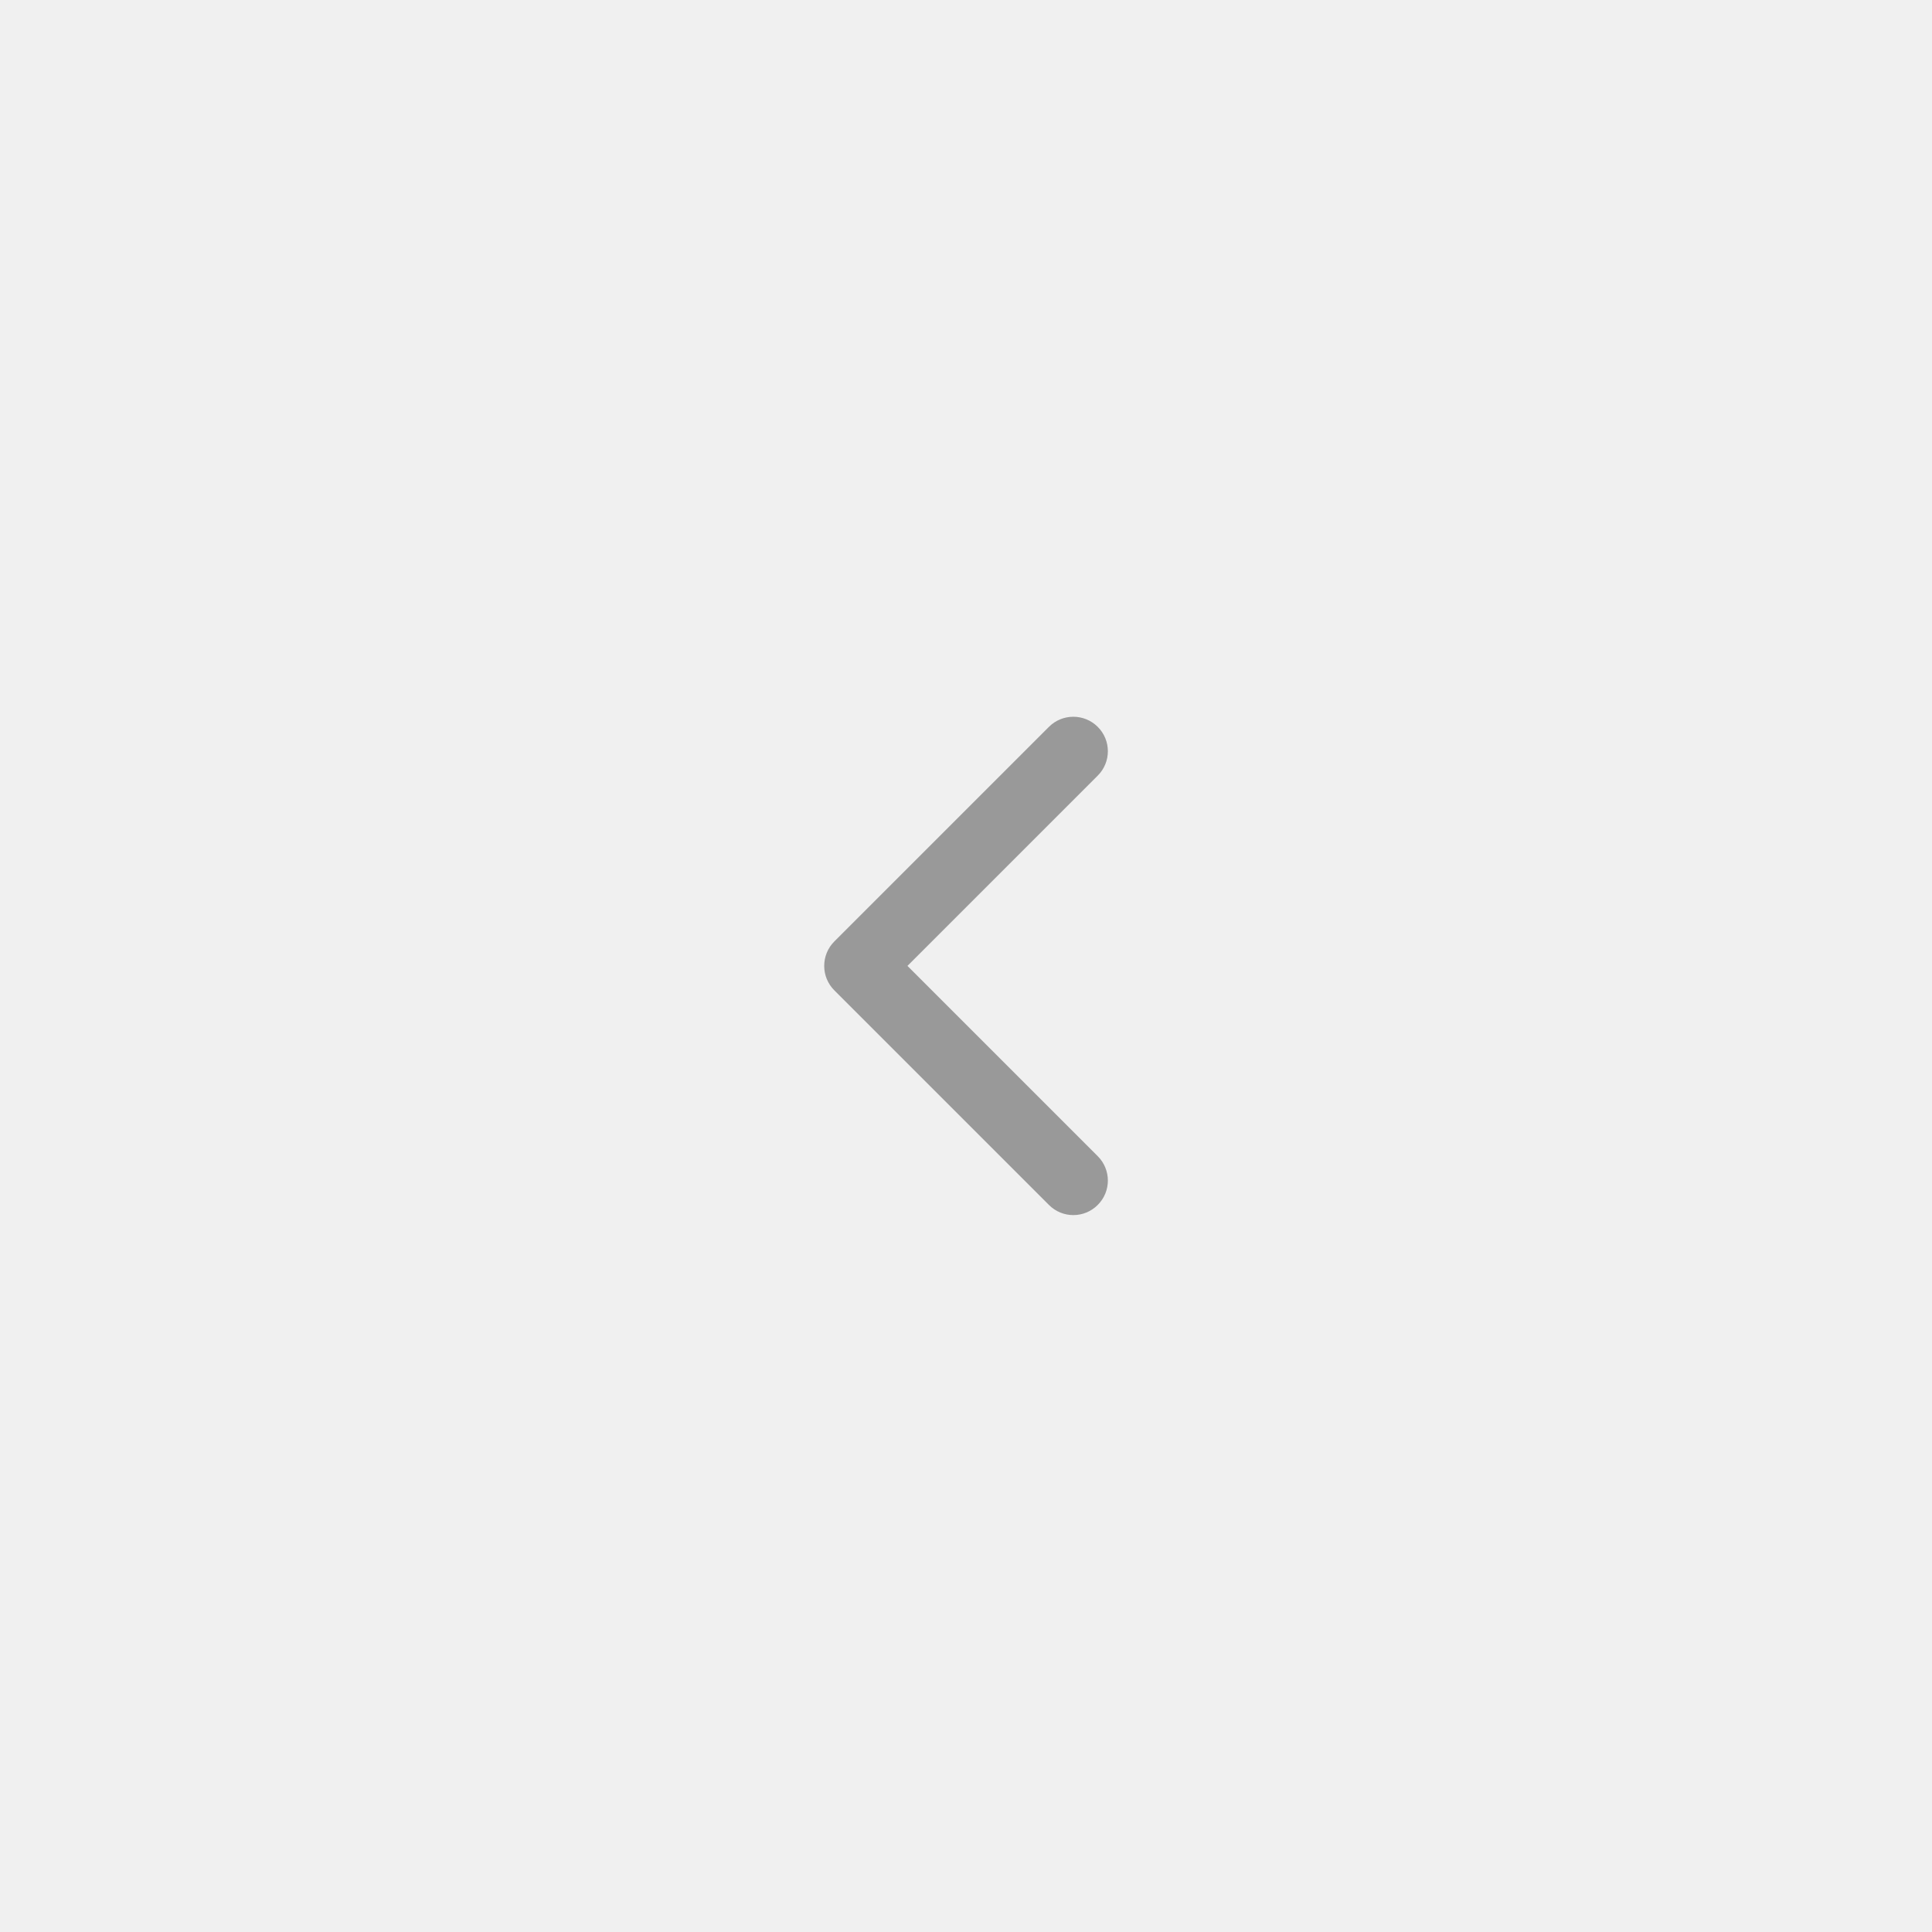
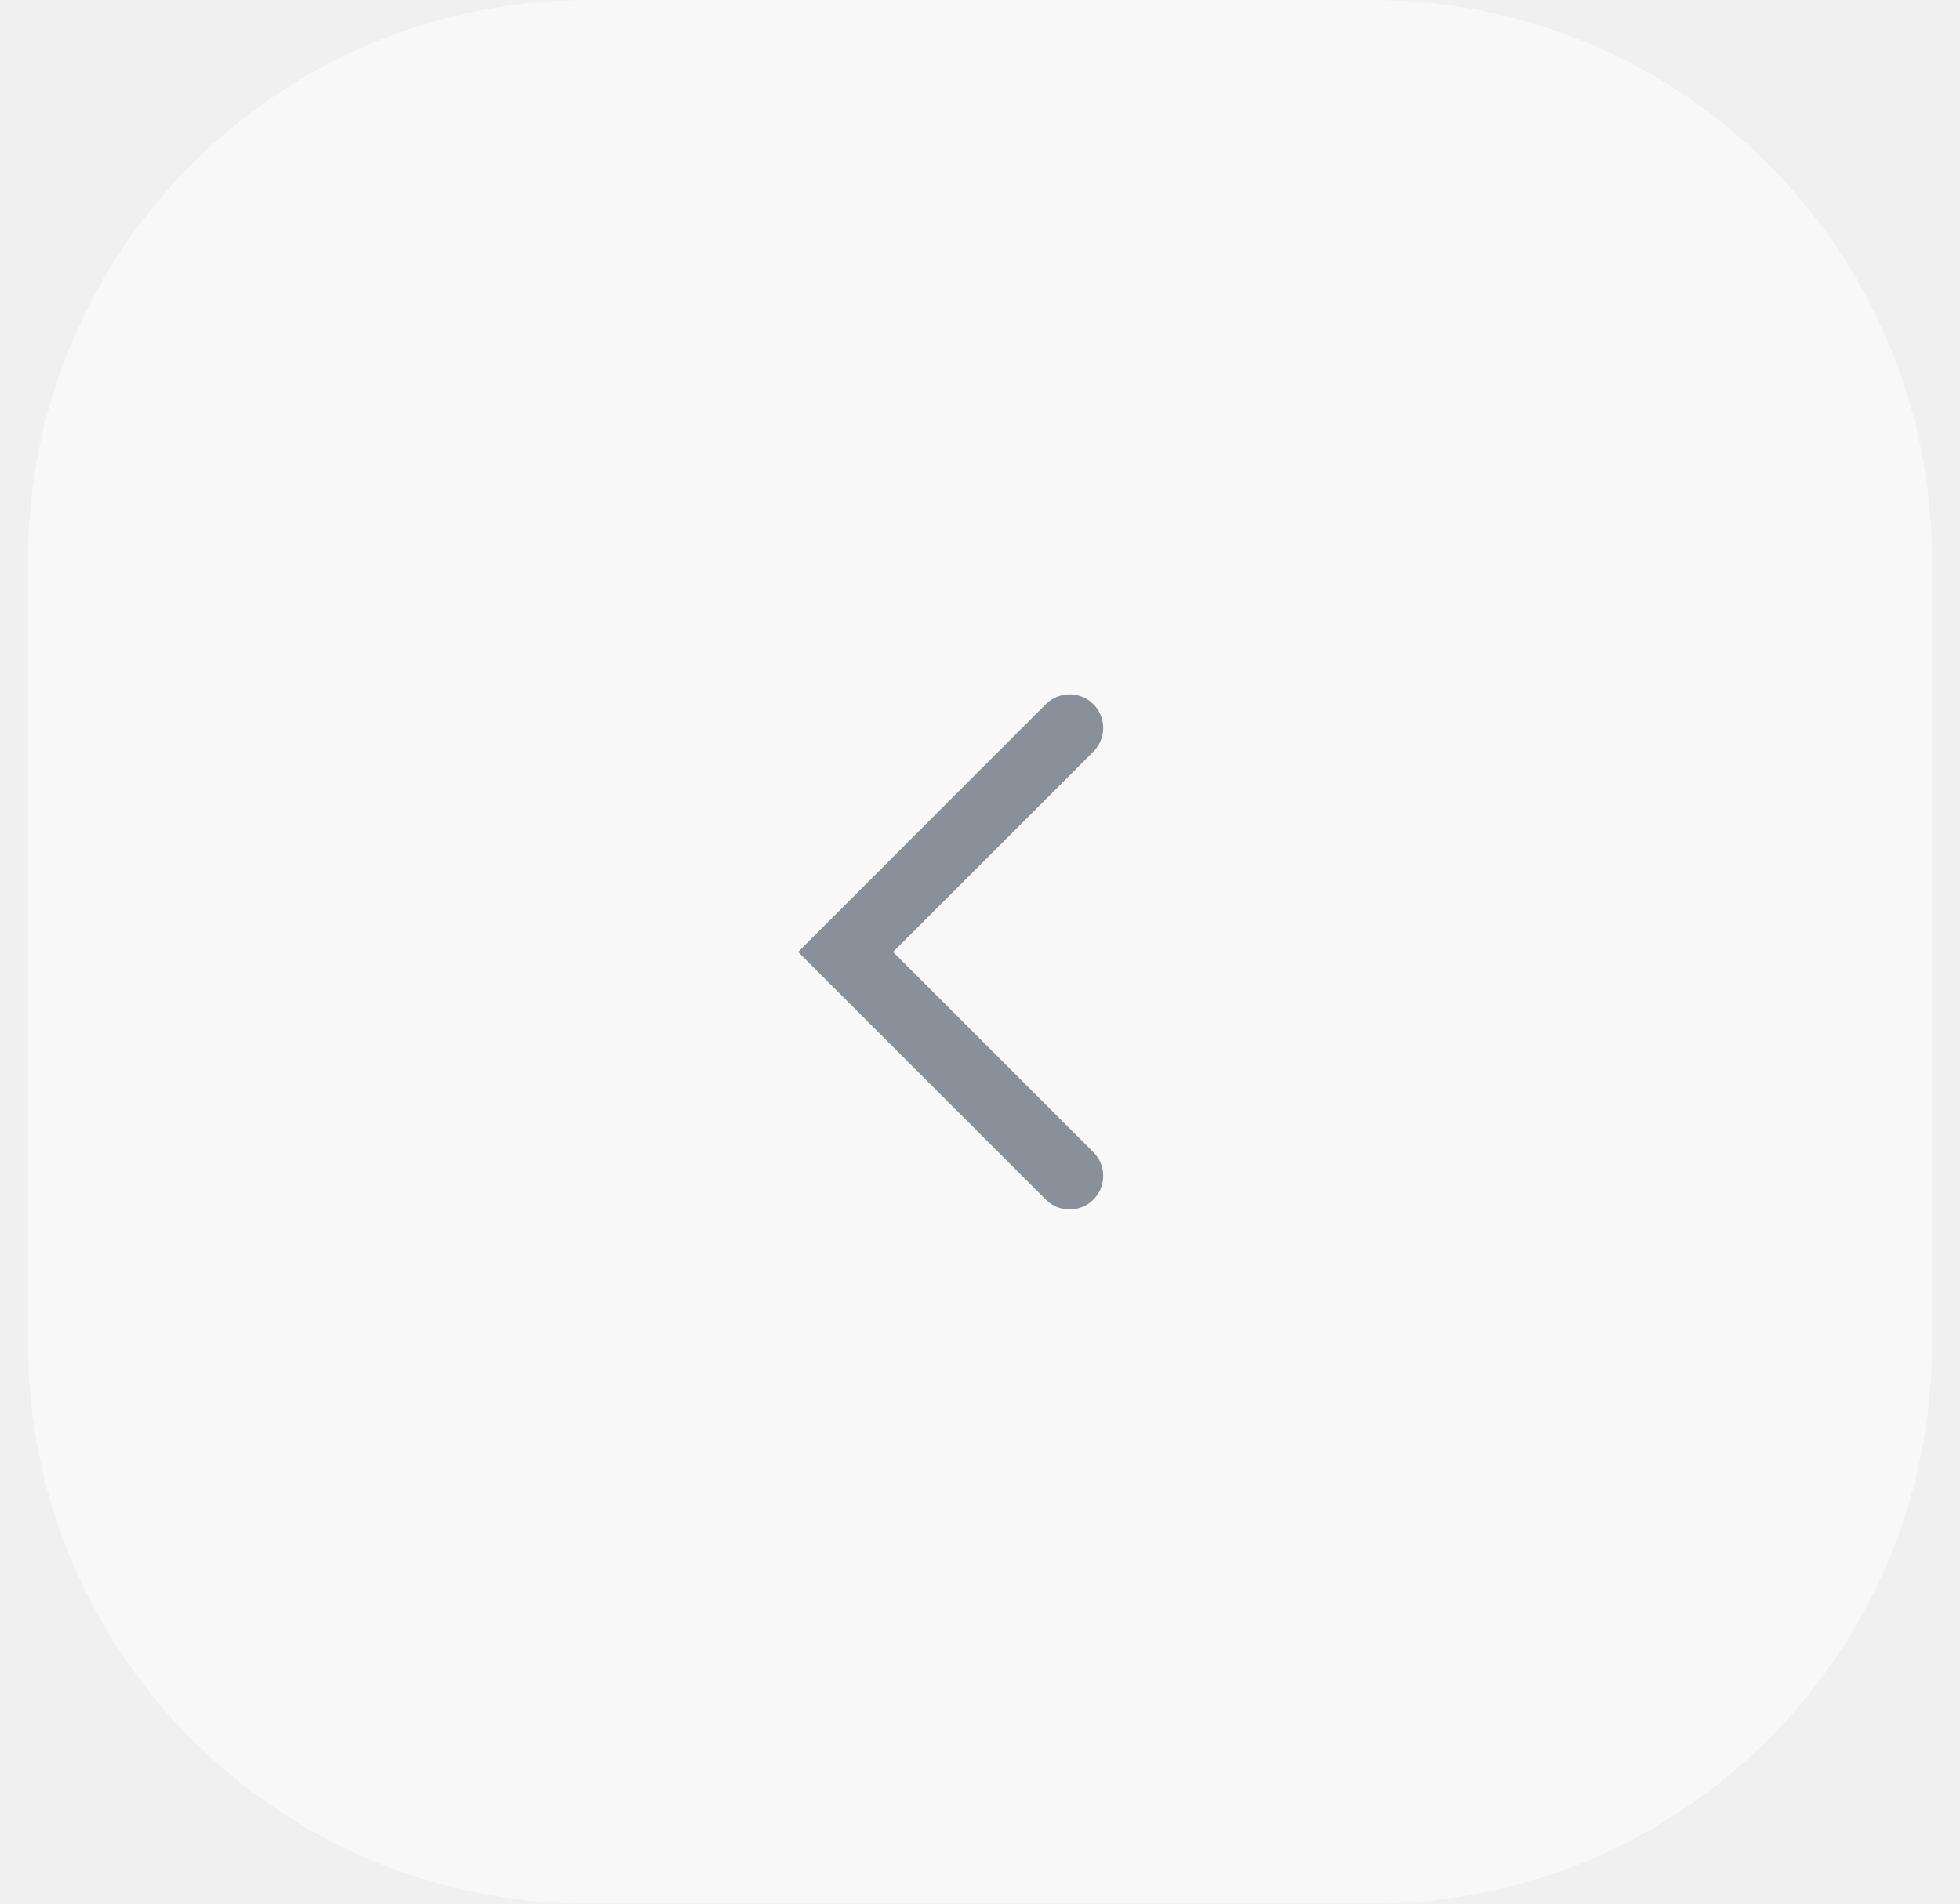
- <svg xmlns="http://www.w3.org/2000/svg" width="28" height="28" viewBox="0 0 28 28" fill="none">
-   <g id="Group 134">
-     <rect id="Rectangle 243" x="0.5" y="0.5" width="27" height="27" rx="5.5" fill="" stroke="none" />
-     <path id="Rectangle 234" d="M15.202 10.534C15.397 10.339 15.714 10.339 15.909 10.534C16.105 10.729 16.105 11.046 15.909 11.241L15.202 10.534ZM12.445 13.999L12.091 14.352C11.997 14.258 11.945 14.131 11.945 13.999C11.945 13.866 11.997 13.739 12.091 13.645L12.445 13.999ZM15.909 16.756C16.105 16.952 16.105 17.268 15.909 17.463C15.714 17.659 15.397 17.659 15.202 17.463L15.909 16.756ZM15.909 11.241L12.798 14.352L12.091 13.645L15.202 10.534L15.909 11.241ZM12.798 13.645L15.909 16.756L15.202 17.463L12.091 14.352L12.798 13.645Z" fill="#999999" />
+ <svg xmlns="http://www.w3.org/2000/svg" width="35" height="34" viewBox="0 0 35 34" fill="none">
+   <mask id="mask0_449_2255" style="mask-type:luminance" maskUnits="userSpaceOnUse" x="0" y="0" width="35" height="34">
+     <rect width="34" height="34" rx="10" transform="matrix(1 0 0 -1 0.5 34)" fill="white" />
+   </mask>
+   <g mask="url(#mask0_449_2255)">
+     <rect x="0.5" width="34" height="34" fill="#F8F8F8" />
  </g>
+   <path fill-rule="evenodd" clip-rule="evenodd" d="M19.524 21.426C19.29 21.66 18.91 21.66 18.676 21.426L14.252 17.002L18.676 12.577C18.91 12.343 19.29 12.343 19.524 12.577C19.759 12.812 19.759 13.191 19.524 13.426L15.948 17.002L19.524 20.577C19.759 20.812 19.759 21.192 19.524 21.426Z" fill="#8A9099" />
</svg>
